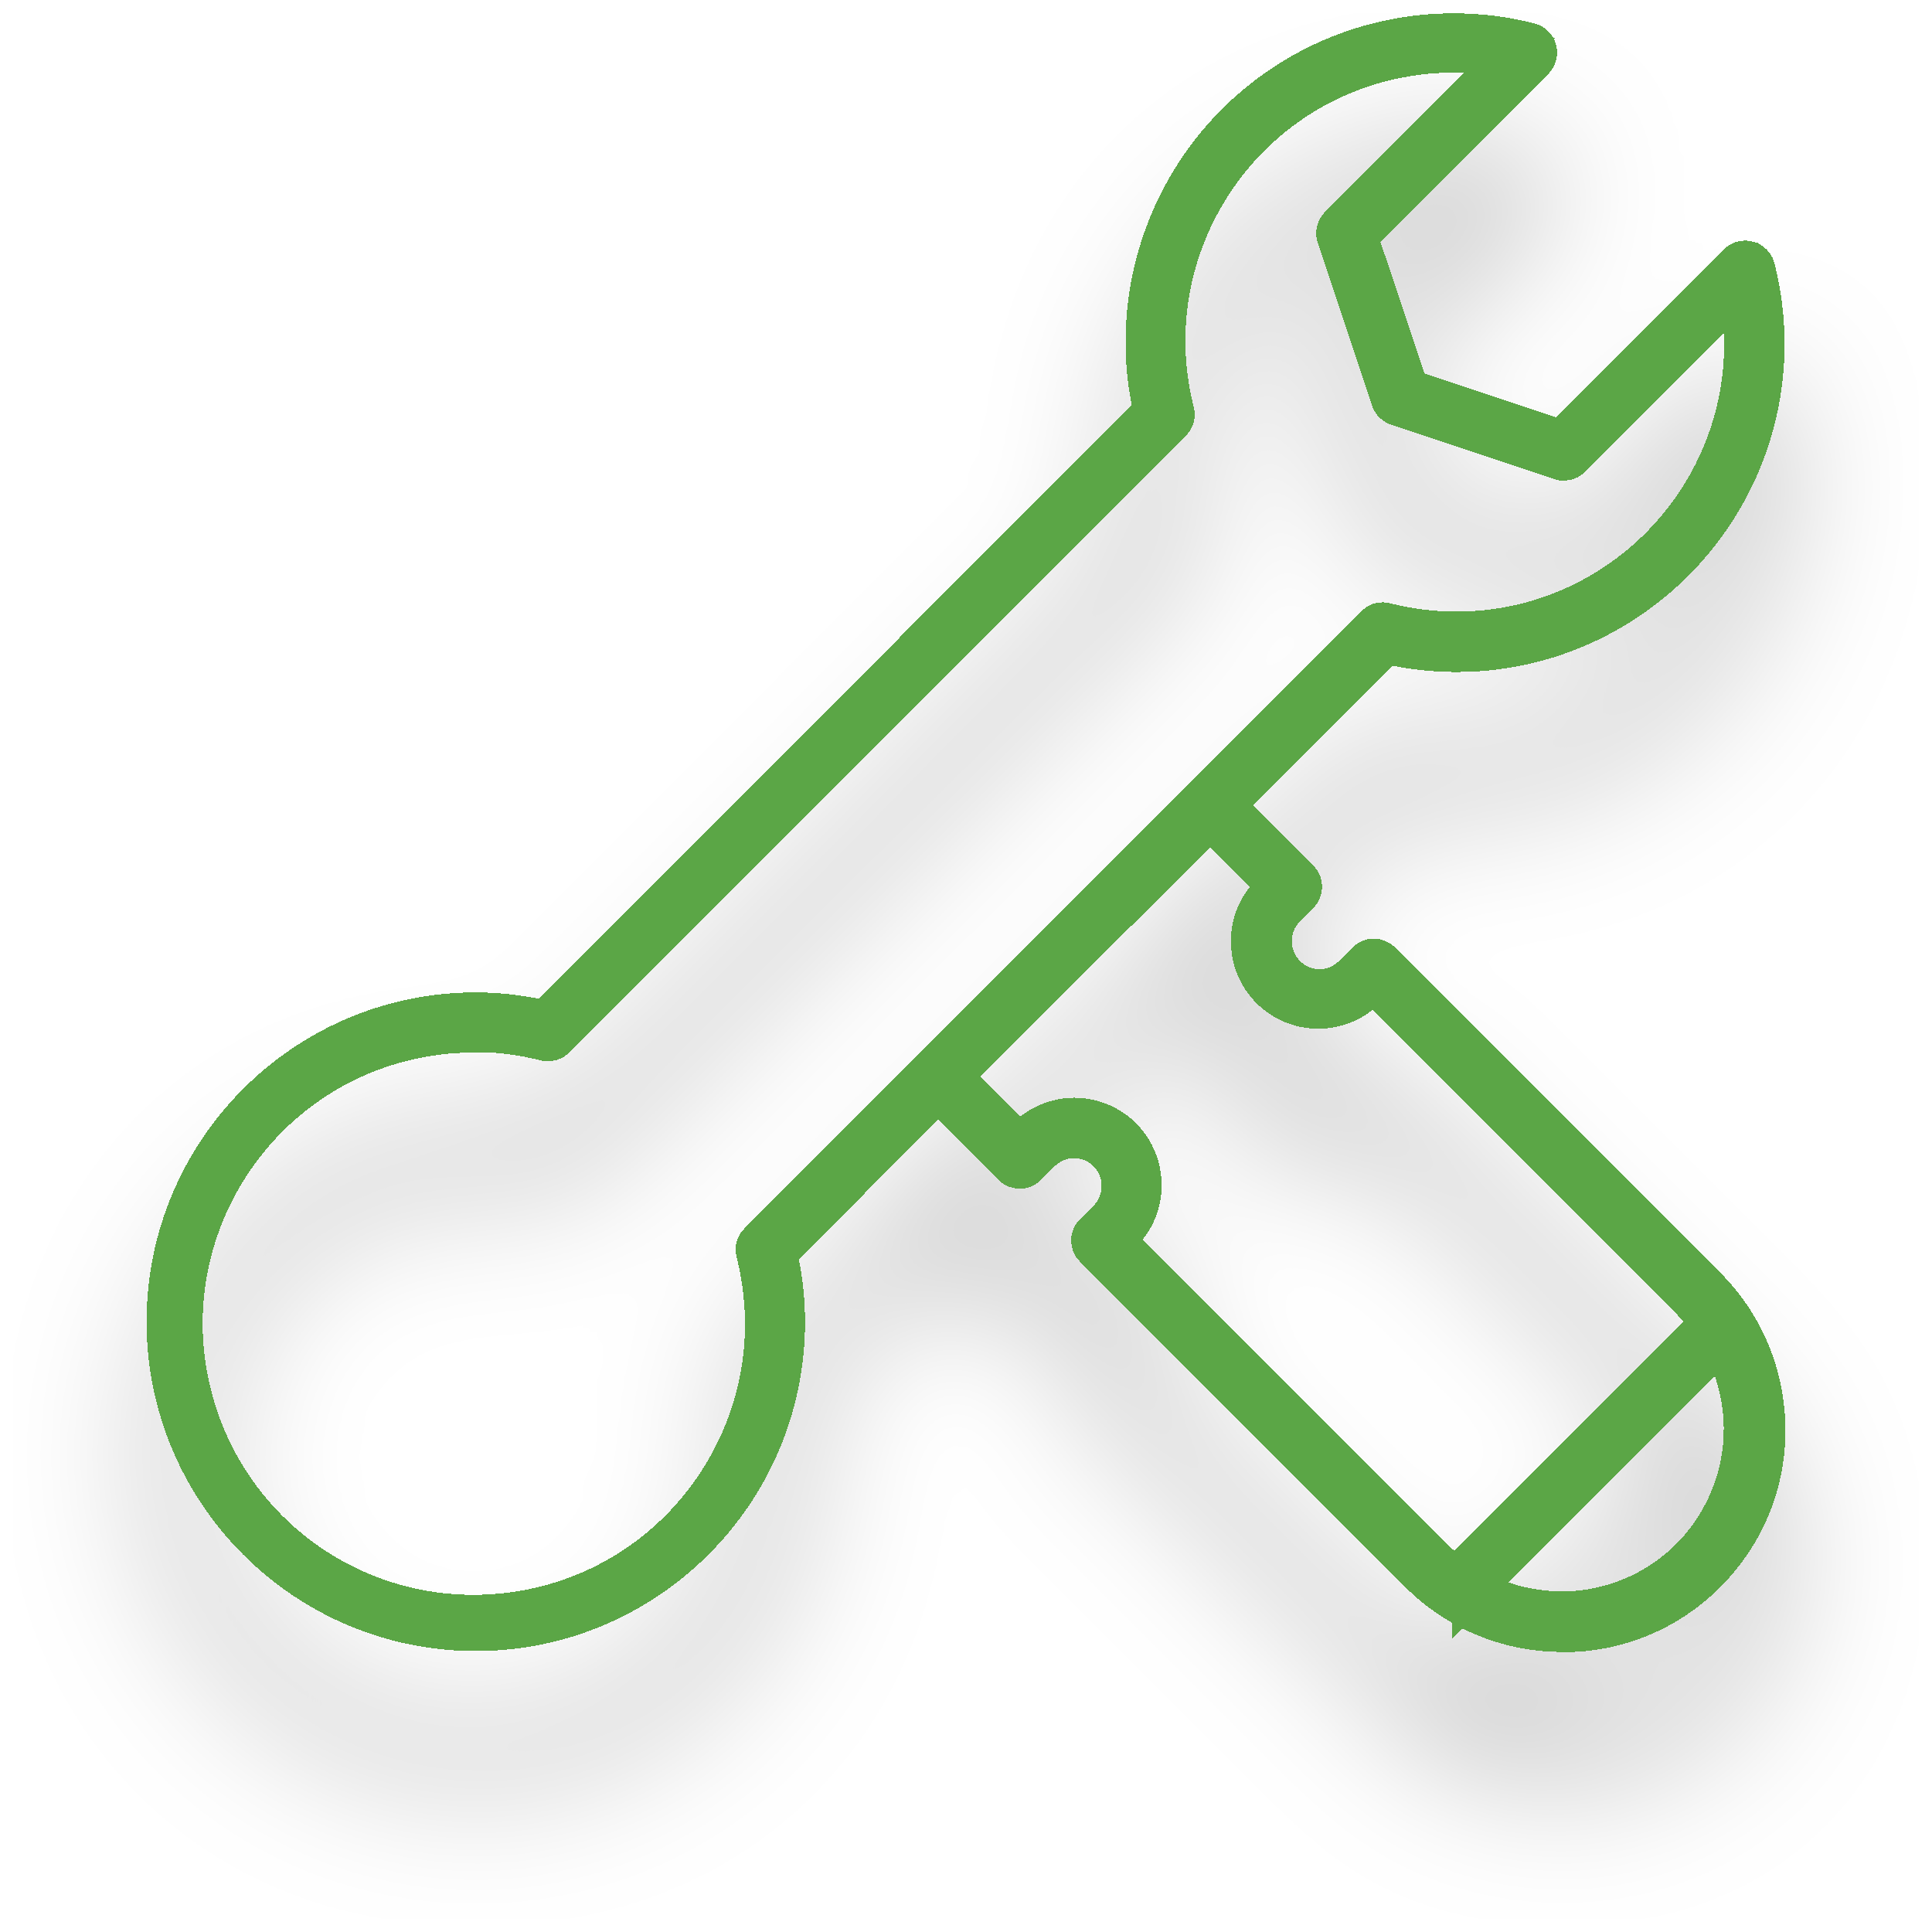
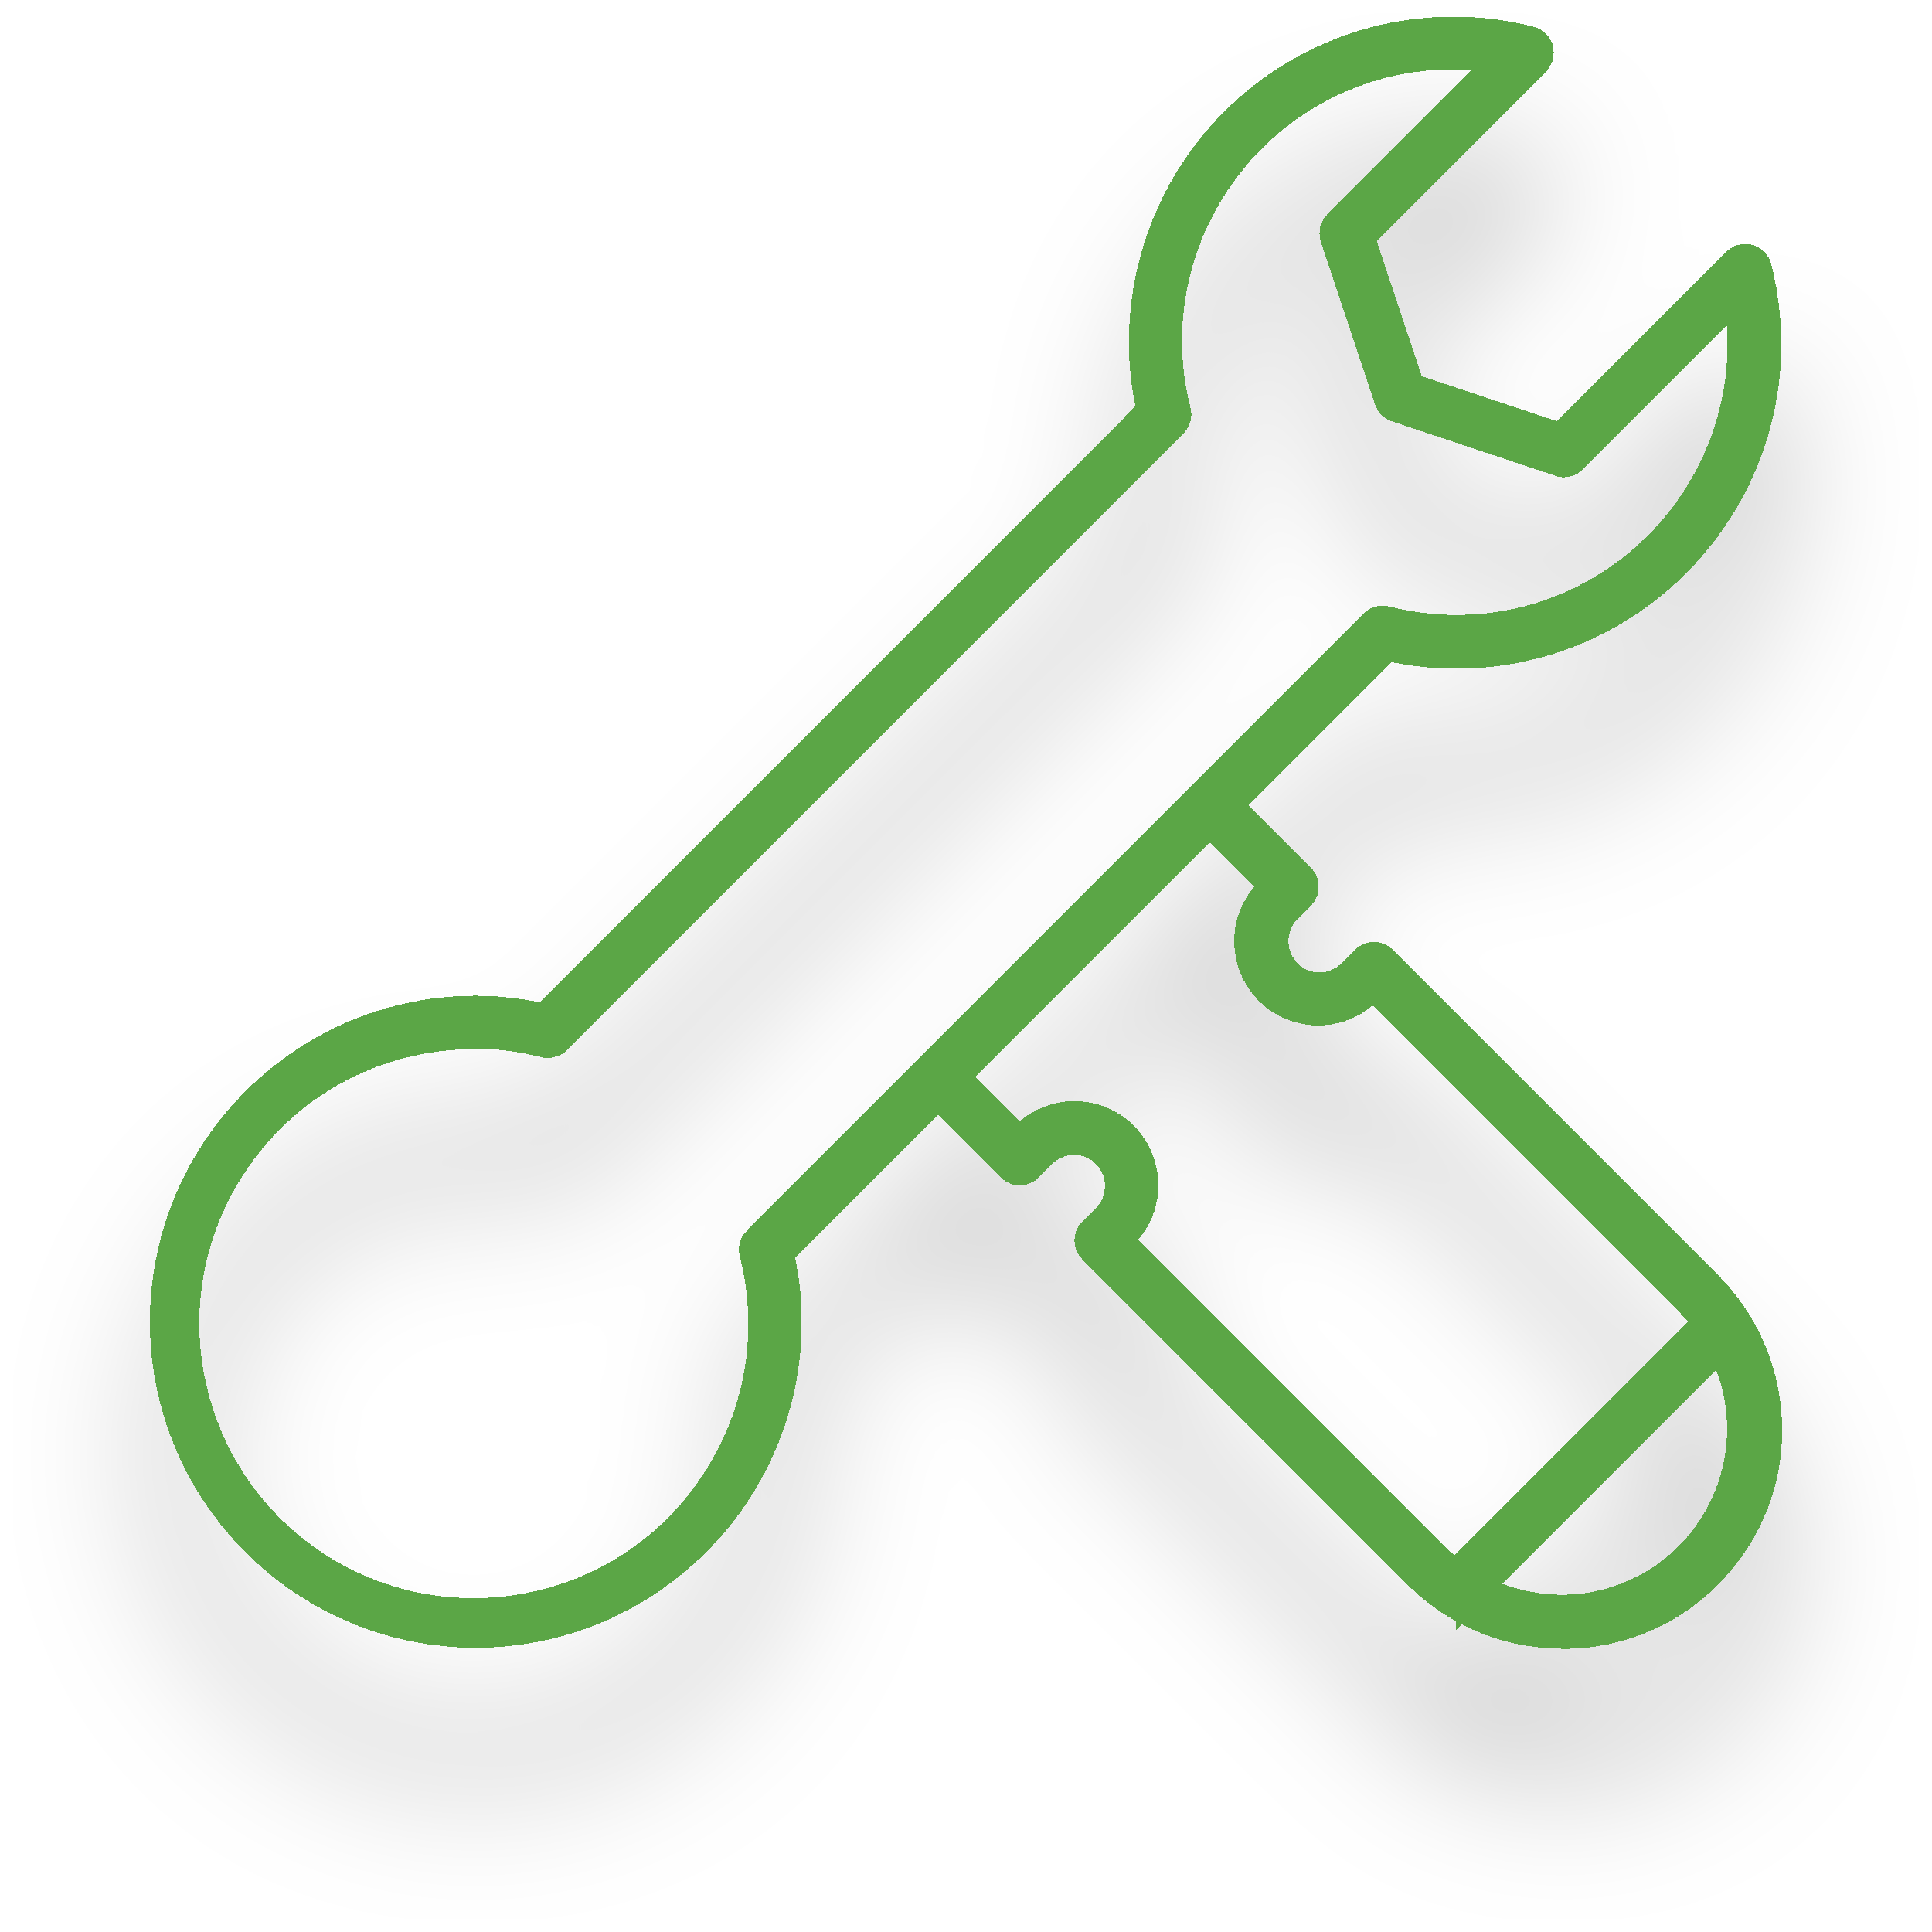
<svg xmlns="http://www.w3.org/2000/svg" width="58" height="58" viewBox="0 0 58 58" fill="none">
  <g filter="url(#filter0_d_305_21887)">
-     <path d="M46.895 48.992C45.264 48.992 43.733 48.352 42.581 47.191L32.843 37.45C32.726 37.332 32.726 37.139 32.843 37.029L33.255 36.617C33.81 36.054 33.81 35.154 33.255 34.59C32.986 34.321 32.625 34.169 32.246 34.169C31.868 34.169 31.506 34.321 31.237 34.59L30.825 35.002C30.766 35.061 30.69 35.086 30.614 35.086C30.539 35.086 30.455 35.053 30.404 35.002L28.168 32.764L23.324 37.61L23.383 37.879C23.509 38.476 23.568 39.082 23.568 39.688C23.568 44.802 19.405 48.966 14.284 48.966C9.163 48.966 5 44.802 5 39.679C5 34.556 9.163 30.392 14.284 30.392C14.889 30.392 15.503 30.46 16.092 30.577L16.361 30.636L34.634 12.357L34.575 12.087C34.449 11.498 34.391 10.884 34.391 10.279C34.391 9.505 34.483 8.731 34.676 7.982C35.719 3.869 39.402 1 43.641 1C44.406 1 45.171 1.093 45.919 1.286C45.978 1.303 46.029 1.328 46.062 1.37C46.121 1.429 46.147 1.505 46.147 1.58C46.147 1.656 46.113 1.732 46.062 1.791L40.756 7.099L42.287 11.684L46.87 13.214L52.176 7.906C52.176 7.906 52.26 7.839 52.319 7.831C52.344 7.831 52.37 7.822 52.395 7.822C52.529 7.822 52.655 7.915 52.689 8.049C52.882 8.807 52.975 9.58 52.975 10.354C52.958 15.435 48.812 19.574 43.725 19.574H43.691C43.086 19.574 42.472 19.507 41.883 19.389L41.614 19.33L36.77 24.176L39.007 26.413C39.066 26.472 39.091 26.548 39.091 26.623C39.091 26.699 39.057 26.775 39.007 26.834L38.536 27.305C38.04 27.877 38.065 28.735 38.603 29.273C38.872 29.543 39.234 29.694 39.613 29.694C39.991 29.694 40.353 29.543 40.622 29.273L41.034 28.861C41.093 28.802 41.168 28.777 41.244 28.777C41.32 28.777 41.395 28.811 41.454 28.861L51.234 38.645C52.378 39.797 53 41.328 53 42.952C53 44.575 52.352 46.098 51.2 47.242C50.057 48.377 48.535 49 46.929 49L46.895 48.992ZM14.216 30.998C13.493 30.998 12.762 31.09 12.064 31.267C7.397 32.453 4.563 37.223 5.757 41.892C6.741 45.77 10.222 48.478 14.216 48.478C14.94 48.478 15.672 48.386 16.378 48.209C18.64 47.637 20.541 46.207 21.735 44.205C22.929 42.195 23.265 39.848 22.693 37.585C22.668 37.484 22.693 37.374 22.777 37.299L41.328 18.741C41.379 18.699 41.437 18.683 41.505 18.683C41.53 18.683 41.555 18.683 41.58 18.691C42.278 18.868 43.002 18.96 43.725 18.96H43.767C48.526 18.935 52.386 15.04 52.361 10.27C52.361 10.11 52.361 9.942 52.344 9.774L52.268 8.63L47.156 13.745C47.097 13.803 47.021 13.829 46.946 13.829C46.912 13.829 46.878 13.829 46.853 13.812L41.95 12.18C41.858 12.146 41.79 12.079 41.757 11.986L40.125 7.09C40.092 6.981 40.126 6.863 40.201 6.788L45.314 1.665L44.17 1.597C43.994 1.589 43.809 1.58 43.632 1.58C42.909 1.58 42.194 1.673 41.488 1.85C36.871 3.036 34.079 7.747 35.256 12.365C35.282 12.466 35.257 12.575 35.181 12.651L16.664 31.175C16.605 31.233 16.529 31.259 16.445 31.259C16.42 31.259 16.395 31.259 16.369 31.25C15.671 31.074 14.948 30.981 14.216 30.981V30.998ZM44.204 47.738L44.953 48.024C45.566 48.251 46.214 48.369 46.87 48.377C47.534 48.377 48.182 48.26 48.804 48.024C51.63 46.964 53.059 43.801 51.999 40.983L51.714 40.234L44.204 47.747V47.738ZM32.246 33.555C32.726 33.555 33.188 33.724 33.55 34.026C33.962 34.371 34.222 34.868 34.264 35.406C34.315 35.944 34.147 36.474 33.793 36.886L33.491 37.248L42.993 46.754C43.094 46.855 43.203 46.956 43.338 47.065L43.699 47.368L51.352 39.713L51.049 39.351C50.931 39.217 50.839 39.107 50.738 39.006L41.244 29.501L40.882 29.803C40.521 30.115 40.05 30.283 39.579 30.283C39.1 30.283 38.637 30.115 38.276 29.812C37.864 29.467 37.603 28.971 37.561 28.432C37.51 27.894 37.678 27.364 38.032 26.952L38.334 26.59L36.324 24.588L28.579 32.327L30.59 34.338L30.951 34.035C31.313 33.724 31.784 33.555 32.255 33.555H32.246Z" stroke="#5BA646" stroke-width="1.2" shape-rendering="crispEdges" />
+     <path d="M46.895 48.992C45.264 48.992 43.733 48.352 42.581 47.191L32.843 37.45C32.726 37.332 32.726 37.139 32.843 37.029L33.255 36.617C33.81 36.054 33.81 35.154 33.255 34.59C32.986 34.321 32.625 34.169 32.246 34.169C31.868 34.169 31.506 34.321 31.237 34.59L30.825 35.002C30.766 35.061 30.69 35.086 30.614 35.086C30.539 35.086 30.455 35.053 30.404 35.002L28.168 32.764L23.324 37.61L23.383 37.879C23.509 38.476 23.568 39.082 23.568 39.688C23.568 44.802 19.405 48.966 14.284 48.966C9.163 48.966 5 44.802 5 39.679C5 34.556 9.163 30.392 14.284 30.392C14.889 30.392 15.503 30.46 16.092 30.577L16.361 30.636L34.634 12.357L34.575 12.087C34.449 11.498 34.391 10.884 34.391 10.279C34.391 9.505 34.483 8.731 34.676 7.982C35.719 3.869 39.402 1 43.641 1C44.406 1 45.171 1.093 45.919 1.286C45.978 1.303 46.029 1.328 46.062 1.37C46.121 1.429 46.147 1.505 46.147 1.58C46.147 1.656 46.113 1.732 46.062 1.791L40.756 7.099L42.287 11.684L46.87 13.214L52.176 7.906C52.176 7.906 52.26 7.839 52.319 7.831C52.344 7.831 52.37 7.822 52.395 7.822C52.529 7.822 52.655 7.915 52.689 8.049C52.882 8.807 52.975 9.58 52.975 10.354C52.958 15.435 48.812 19.574 43.725 19.574H43.691C43.086 19.574 42.472 19.507 41.883 19.389L41.614 19.33L36.77 24.176L39.007 26.413C39.066 26.472 39.091 26.548 39.091 26.623C39.091 26.699 39.057 26.775 39.007 26.834L38.536 27.305C38.04 27.877 38.065 28.735 38.603 29.273C38.872 29.543 39.234 29.694 39.613 29.694C39.991 29.694 40.353 29.543 40.622 29.273L41.034 28.861C41.093 28.802 41.168 28.777 41.244 28.777C41.32 28.777 41.395 28.811 41.454 28.861L51.234 38.645C52.378 39.797 53 41.328 53 42.952C53 44.575 52.352 46.098 51.2 47.242C50.057 48.377 48.535 49 46.929 49L46.895 48.992ZM14.216 30.998C13.493 30.998 12.762 31.09 12.064 31.267C7.397 32.453 4.563 37.223 5.757 41.892C6.741 45.77 10.222 48.478 14.216 48.478C14.94 48.478 15.672 48.386 16.378 48.209C18.64 47.637 20.541 46.207 21.735 44.205C22.929 42.195 23.265 39.848 22.693 37.585C22.668 37.484 22.693 37.374 22.777 37.299L41.328 18.741C41.379 18.699 41.437 18.683 41.505 18.683C41.53 18.683 41.555 18.683 41.58 18.691C42.278 18.868 43.002 18.96 43.725 18.96H43.767C48.526 18.935 52.386 15.04 52.361 10.27C52.361 10.11 52.361 9.942 52.344 9.774L52.268 8.63L47.156 13.745C47.097 13.803 47.021 13.829 46.946 13.829C46.912 13.829 46.878 13.829 46.853 13.812L41.95 12.18C41.858 12.146 41.79 12.079 41.757 11.986L40.125 7.09C40.092 6.981 40.126 6.863 40.201 6.788L45.314 1.665L44.17 1.597C43.994 1.589 43.809 1.58 43.632 1.58C42.909 1.58 42.194 1.673 41.488 1.85C36.871 3.036 34.079 7.747 35.256 12.365C35.282 12.466 35.257 12.575 35.181 12.651L16.664 31.175C16.605 31.233 16.529 31.259 16.445 31.259C16.42 31.259 16.395 31.259 16.369 31.25C15.671 31.074 14.948 30.981 14.216 30.981V30.998ZM44.204 47.738L44.953 48.024C45.566 48.251 46.214 48.369 46.87 48.377C47.534 48.377 48.182 48.26 48.804 48.024C51.63 46.964 53.059 43.801 51.999 40.983L51.714 40.234L44.204 47.747V47.738ZM32.246 33.555C32.726 33.555 33.188 33.724 33.55 34.026C33.962 34.371 34.222 34.868 34.264 35.406C34.315 35.944 34.147 36.474 33.793 36.886L33.491 37.248L42.993 46.754C43.094 46.855 43.203 46.956 43.338 47.065L43.699 47.368L51.352 39.713L51.049 39.351C50.931 39.217 50.839 39.107 50.738 39.006L41.244 29.501L40.882 29.803C40.521 30.115 40.05 30.283 39.579 30.283C39.1 30.283 38.637 30.115 38.276 29.812C37.864 29.467 37.603 28.971 37.561 28.432C37.51 27.894 37.678 27.364 38.032 26.952L38.334 26.59L36.324 24.588L28.579 32.327L30.59 34.338L30.951 34.035C31.313 33.724 31.784 33.555 32.255 33.555H32.246Z" stroke="#5BA646" strokeWidth="1.2" shape-rendering="crispEdges" />
  </g>
  <defs>
    <filter id="filter0_d_305_21887" x="0.4" y="0.4" width="57.2" height="57.199" filterUnits="userSpaceOnUse" color-interpolation-filters="sRGB">
      <feFlood flood-opacity="0" result="BackgroundImageFix" />
      <feColorMatrix in="SourceAlpha" type="matrix" values="0 0 0 0 0 0 0 0 0 0 0 0 0 0 0 0 0 0 127 0" result="hardAlpha" />
      <feOffset dy="4" />
      <feGaussianBlur stdDeviation="2" />
      <feComposite in2="hardAlpha" operator="out" />
      <feColorMatrix type="matrix" values="0 0 0 0 0 0 0 0 0 0 0 0 0 0 0 0 0 0 0.25 0" />
      <feBlend mode="normal" in2="BackgroundImageFix" result="effect1_dropShadow_305_21887" />
      <feBlend mode="normal" in="SourceGraphic" in2="effect1_dropShadow_305_21887" result="shape" />
    </filter>
  </defs>
</svg>
